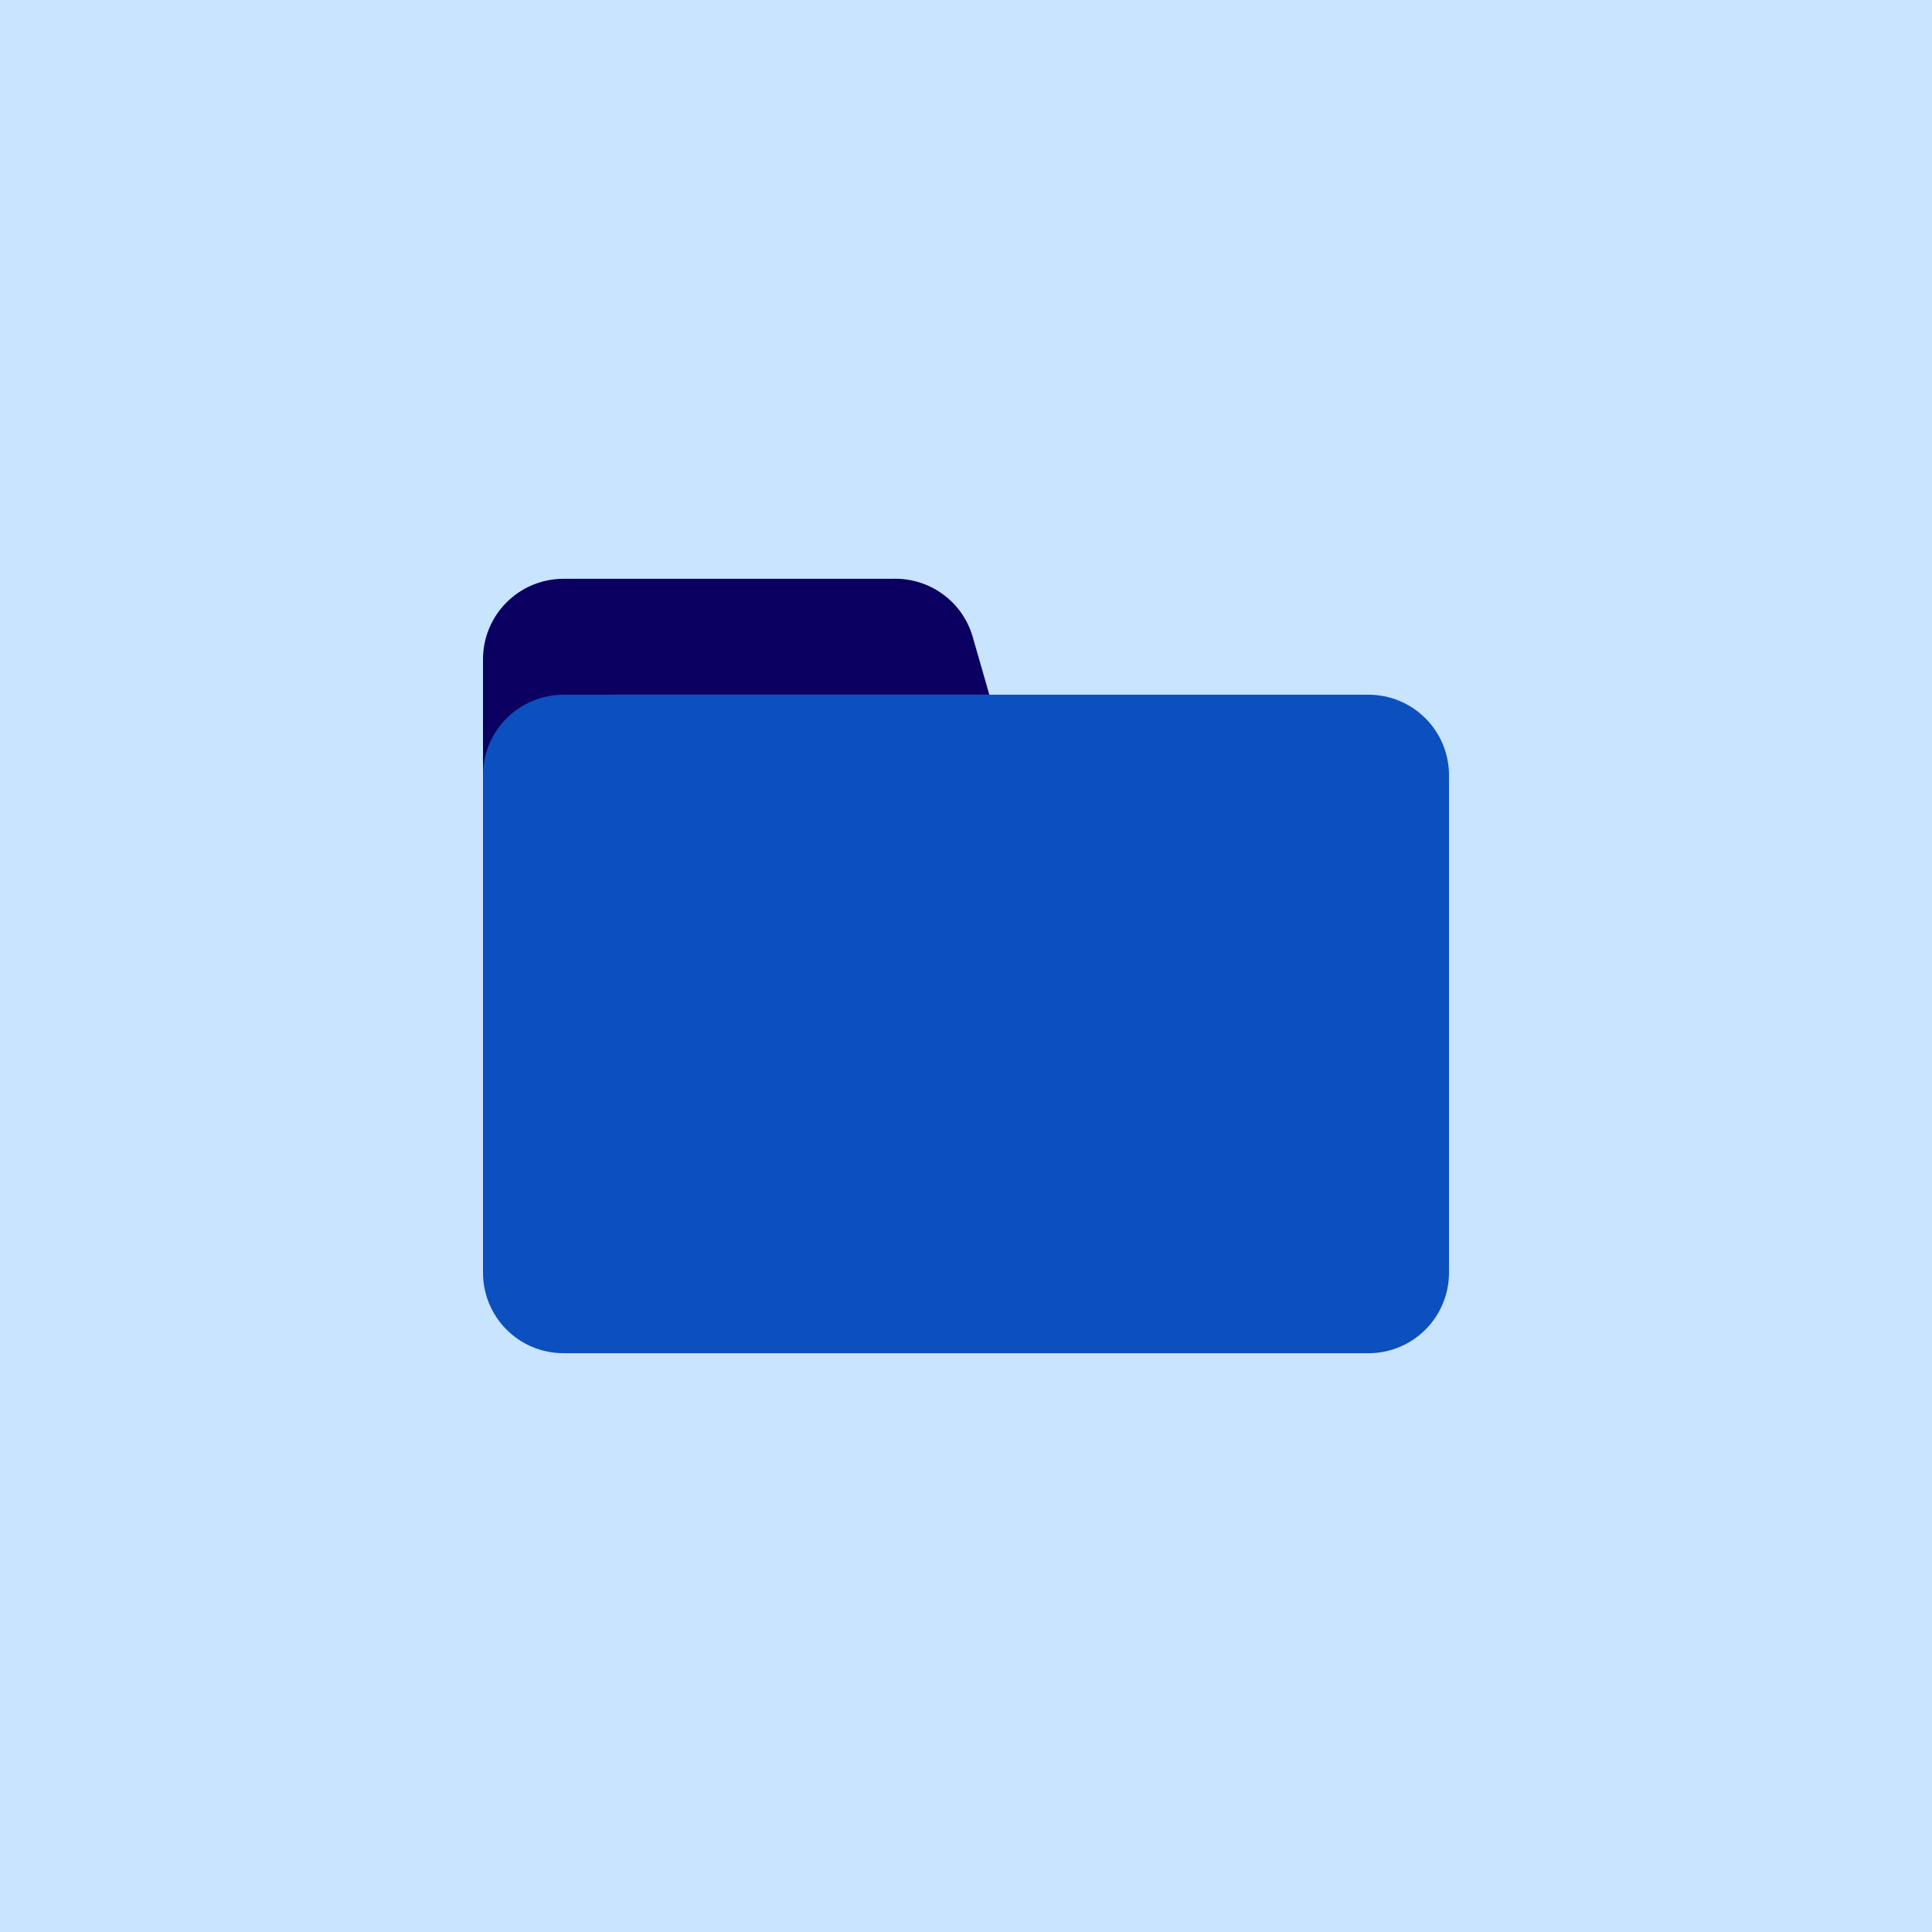
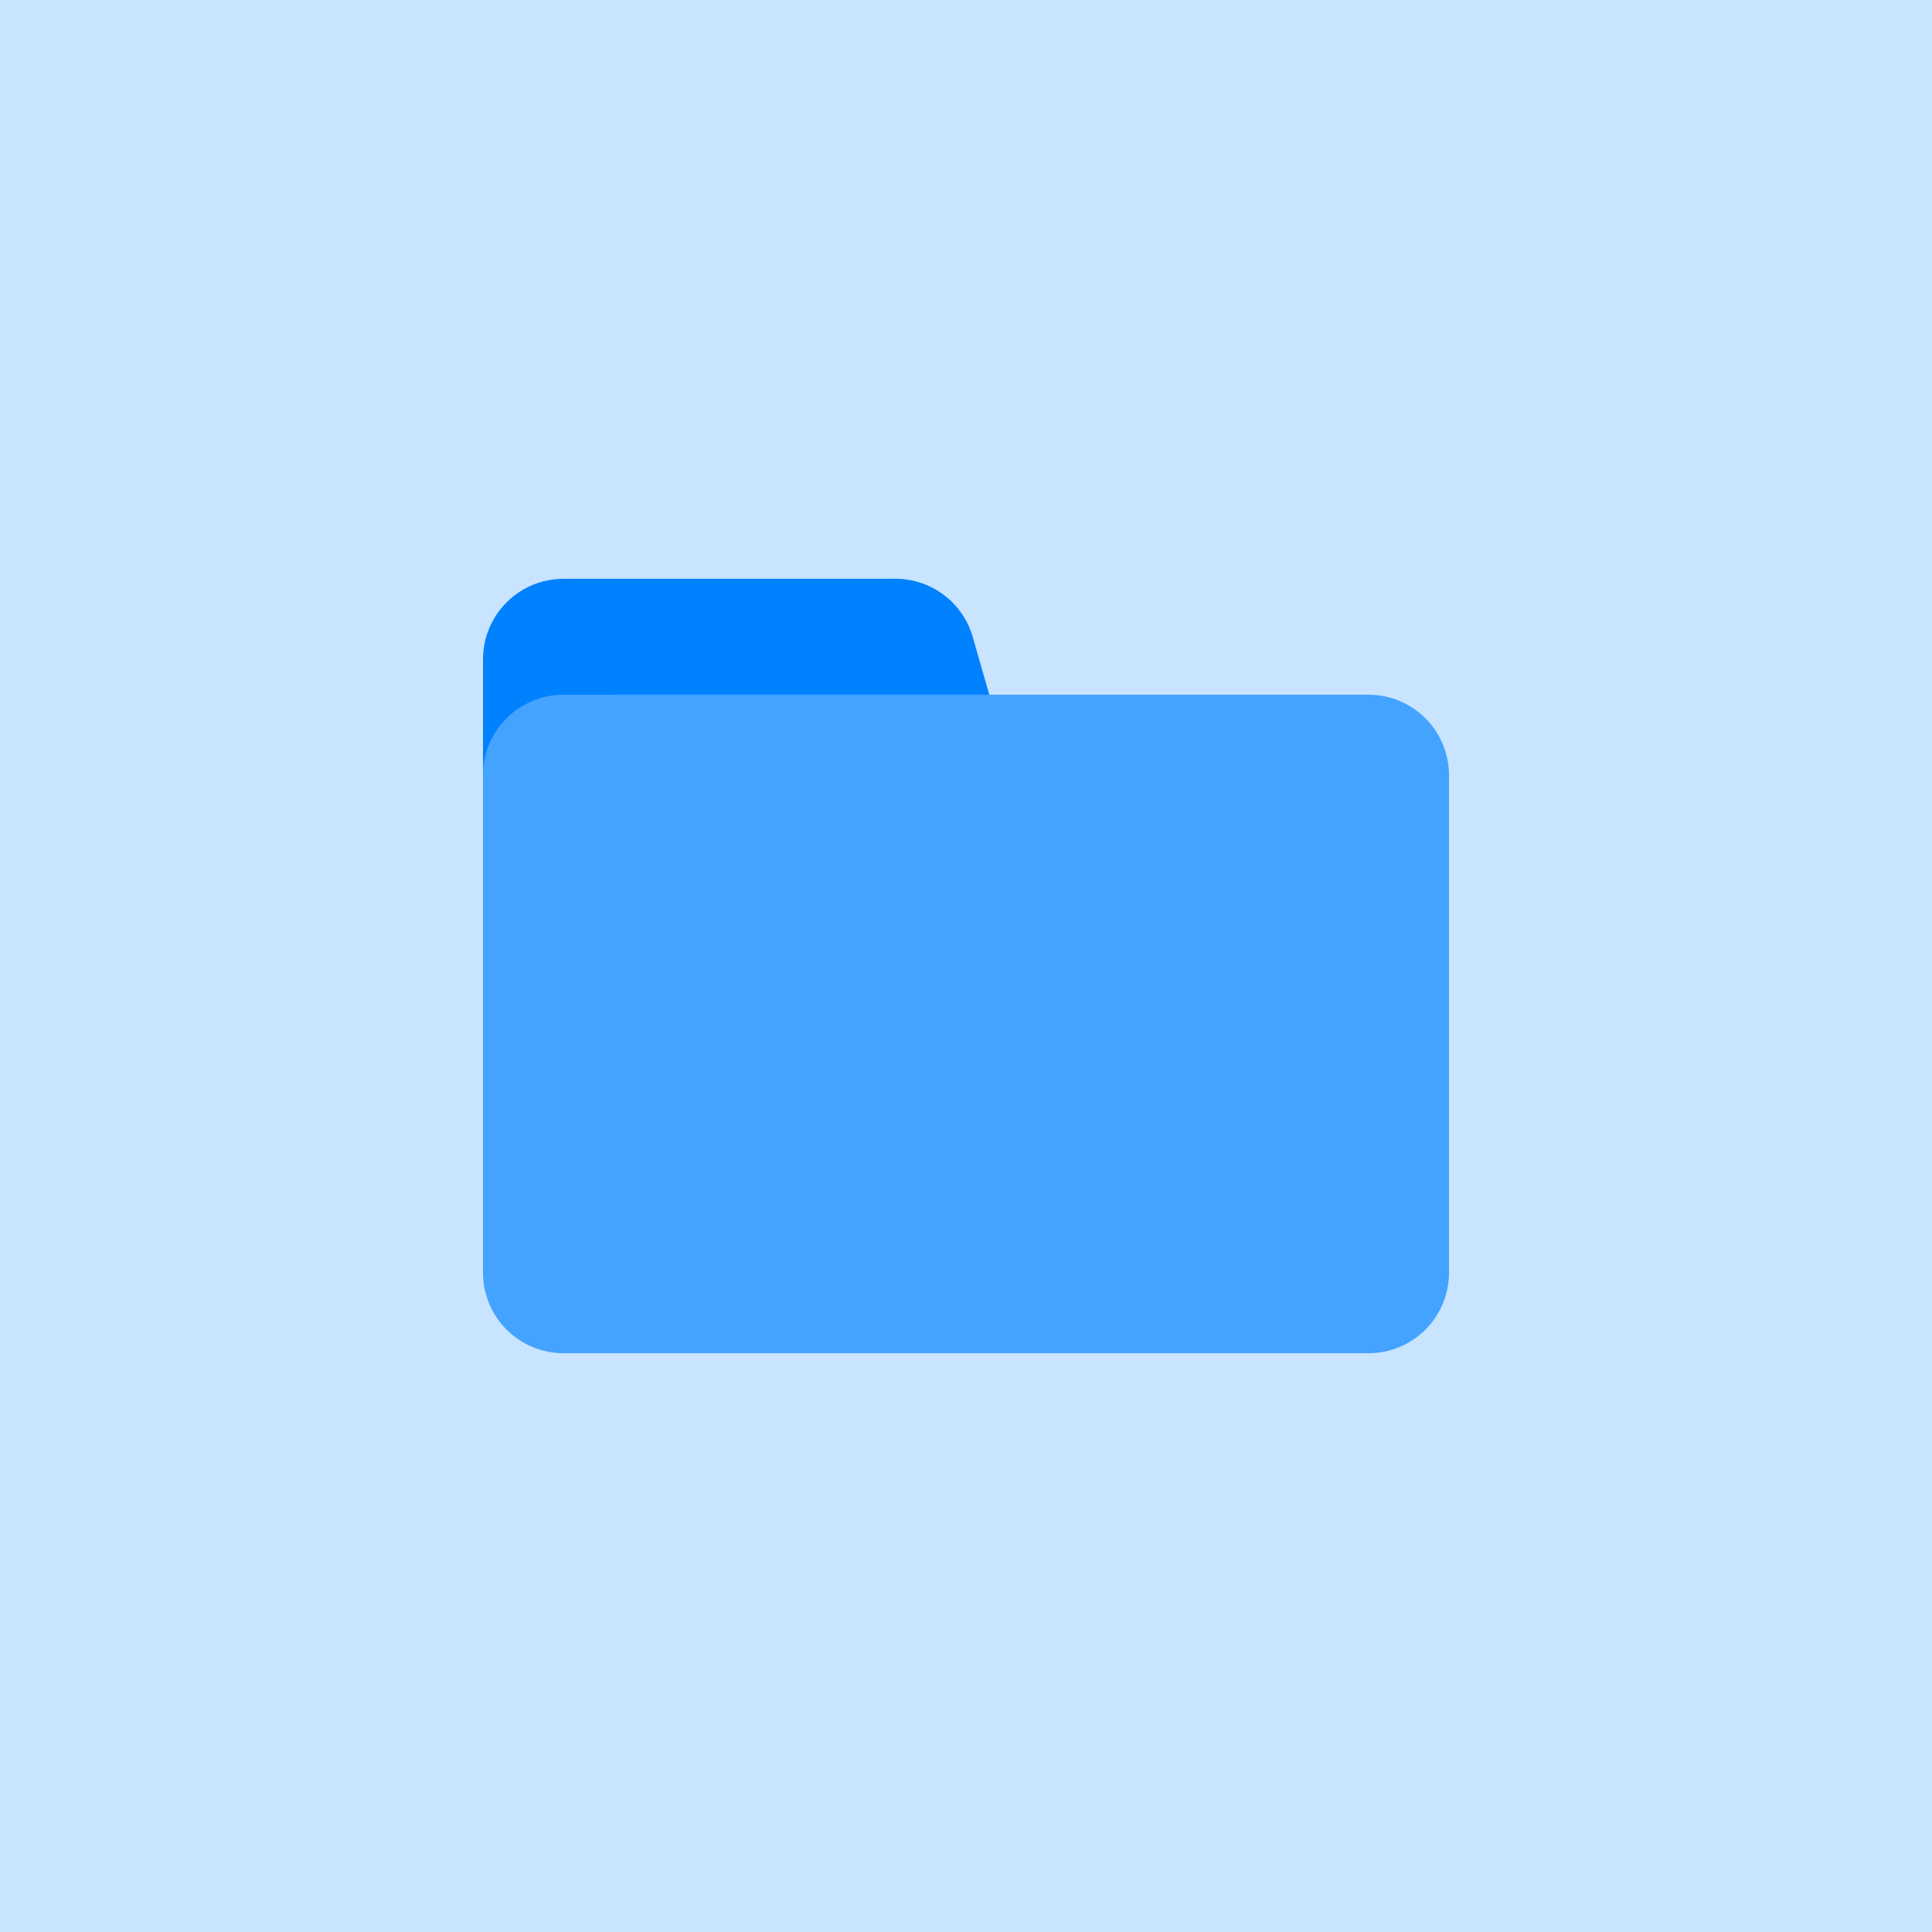
<svg xmlns="http://www.w3.org/2000/svg" width="24" height="24" viewBox="0 0 24 24" fill="none">
  <g clip-path="url(#clip0_3_664)">
    <rect width="24" height="24" fill="#C8E4FF" />
    <path d="M1 12C1 4 4 1 12 1C20 1 23 4 23 12C23 20 20 23 12 23C4 23 1 20 1 12Z" fill="#C8E4FF" />
-     <path fill-rule="evenodd" clip-rule="evenodd" d="M7.64 8.63H12.29L12.08 7.9C12.016 7.687 11.883 7.502 11.702 7.374C11.521 7.245 11.302 7.181 11.08 7.19H7C6.735 7.19 6.48 7.295 6.293 7.483C6.105 7.67 6 7.925 6 8.19V10.26C6 10.045 6.042 9.832 6.125 9.634C6.208 9.435 6.329 9.255 6.481 9.104C6.633 8.952 6.814 8.833 7.013 8.751C7.212 8.67 7.425 8.629 7.64 8.63Z" fill="#0B0061" />
-     <path fill-rule="evenodd" clip-rule="evenodd" d="M17 16.81H7C6.735 16.81 6.48 16.705 6.293 16.517C6.105 16.33 6 16.075 6 15.81V9.63C6 9.365 6.105 9.11 6.293 8.923C6.48 8.735 6.735 8.63 7 8.63H17C17.265 8.63 17.52 8.735 17.707 8.923C17.895 9.11 18 9.365 18 9.63V15.81C18 16.075 17.895 16.33 17.707 16.517C17.52 16.705 17.265 16.81 17 16.81Z" fill="#0C4FBE" />
+     <path fill-rule="evenodd" clip-rule="evenodd" d="M7.64 8.63H12.29L12.08 7.9C12.016 7.687 11.883 7.502 11.702 7.374C11.521 7.245 11.302 7.181 11.08 7.19H7C6.735 7.19 6.48 7.295 6.293 7.483C6.105 7.67 6 7.925 6 8.19V10.26C6 10.045 6.042 9.832 6.125 9.634C6.208 9.435 6.329 9.255 6.481 9.104C6.633 8.952 6.814 8.833 7.013 8.751C7.212 8.67 7.425 8.629 7.64 8.63Z" fill="#0082FF" />
+     <path fill-rule="evenodd" clip-rule="evenodd" d="M17 16.81H7C6.735 16.81 6.48 16.705 6.293 16.517C6.105 16.33 6 16.075 6 15.81V9.63C6 9.365 6.105 9.11 6.293 8.923C6.48 8.735 6.735 8.63 7 8.63H17C17.265 8.63 17.52 8.735 17.707 8.923C17.895 9.11 18 9.365 18 9.63V15.81C18 16.075 17.895 16.33 17.707 16.517C17.52 16.705 17.265 16.81 17 16.81Z" fill="#44A3FF" />
  </g>
  <defs>
    <clipPath id="clip0_3_664">
      <rect width="24" height="24" fill="white" />
    </clipPath>
  </defs>
</svg>
